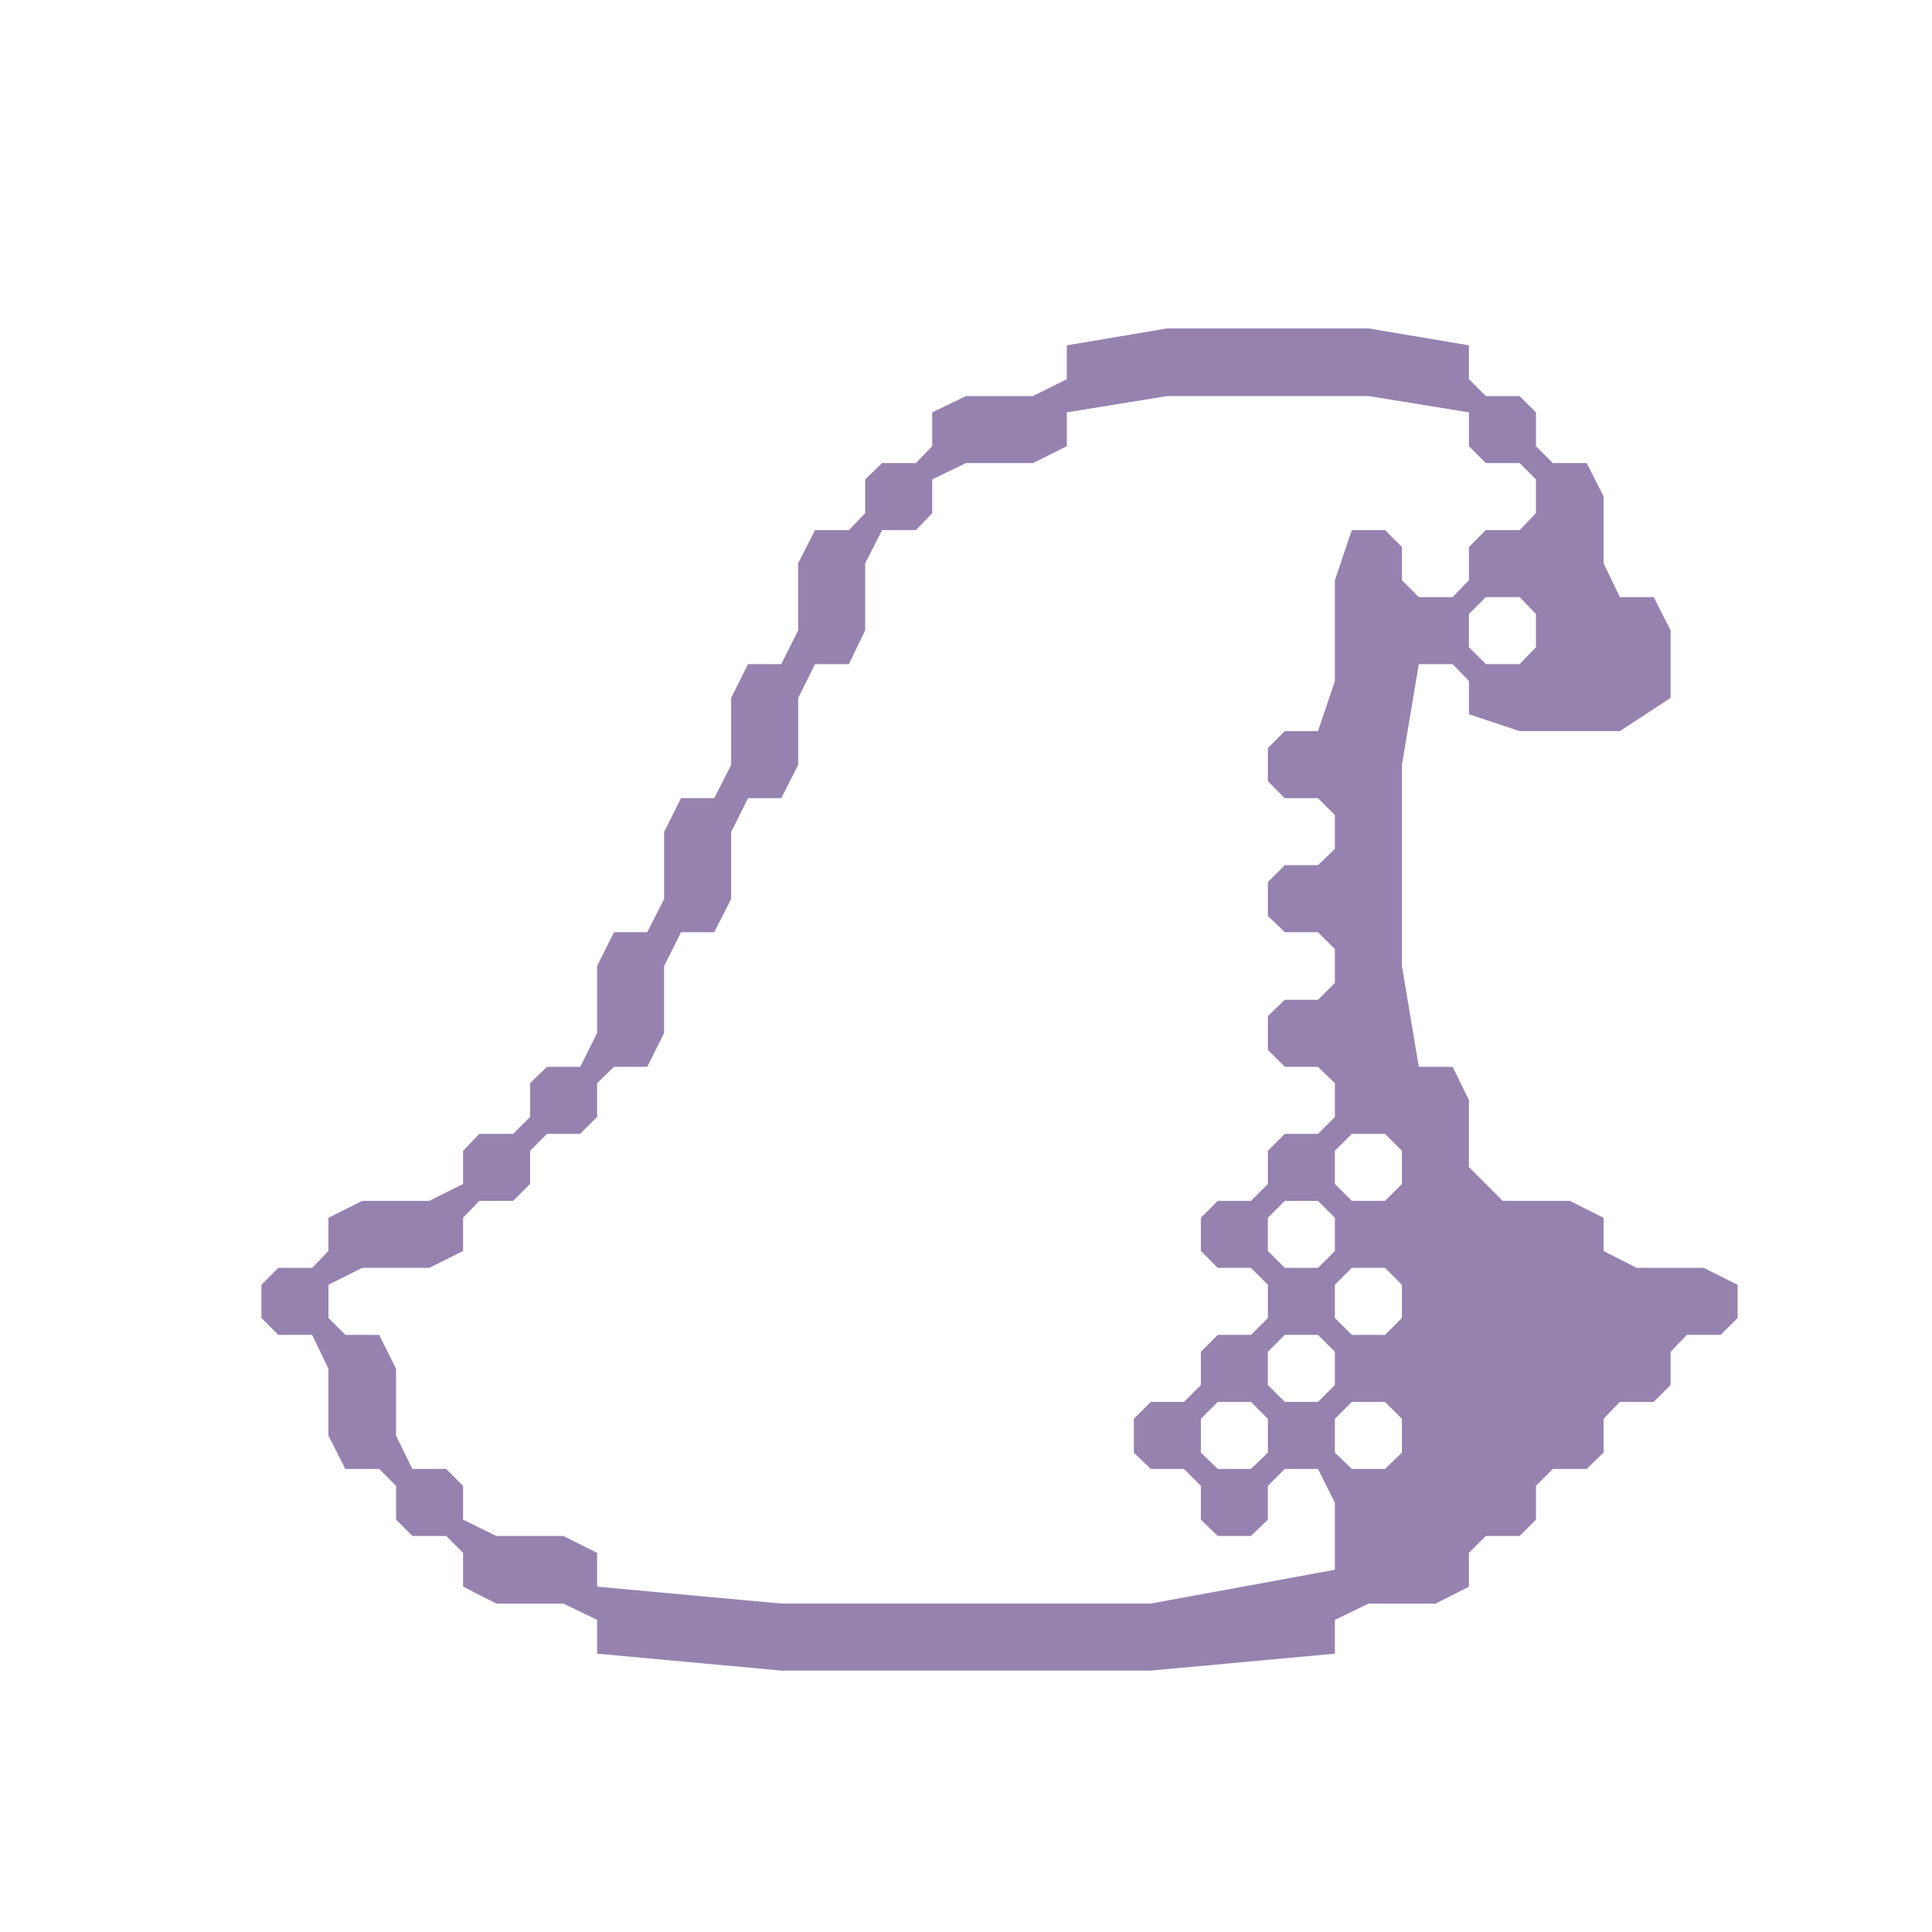
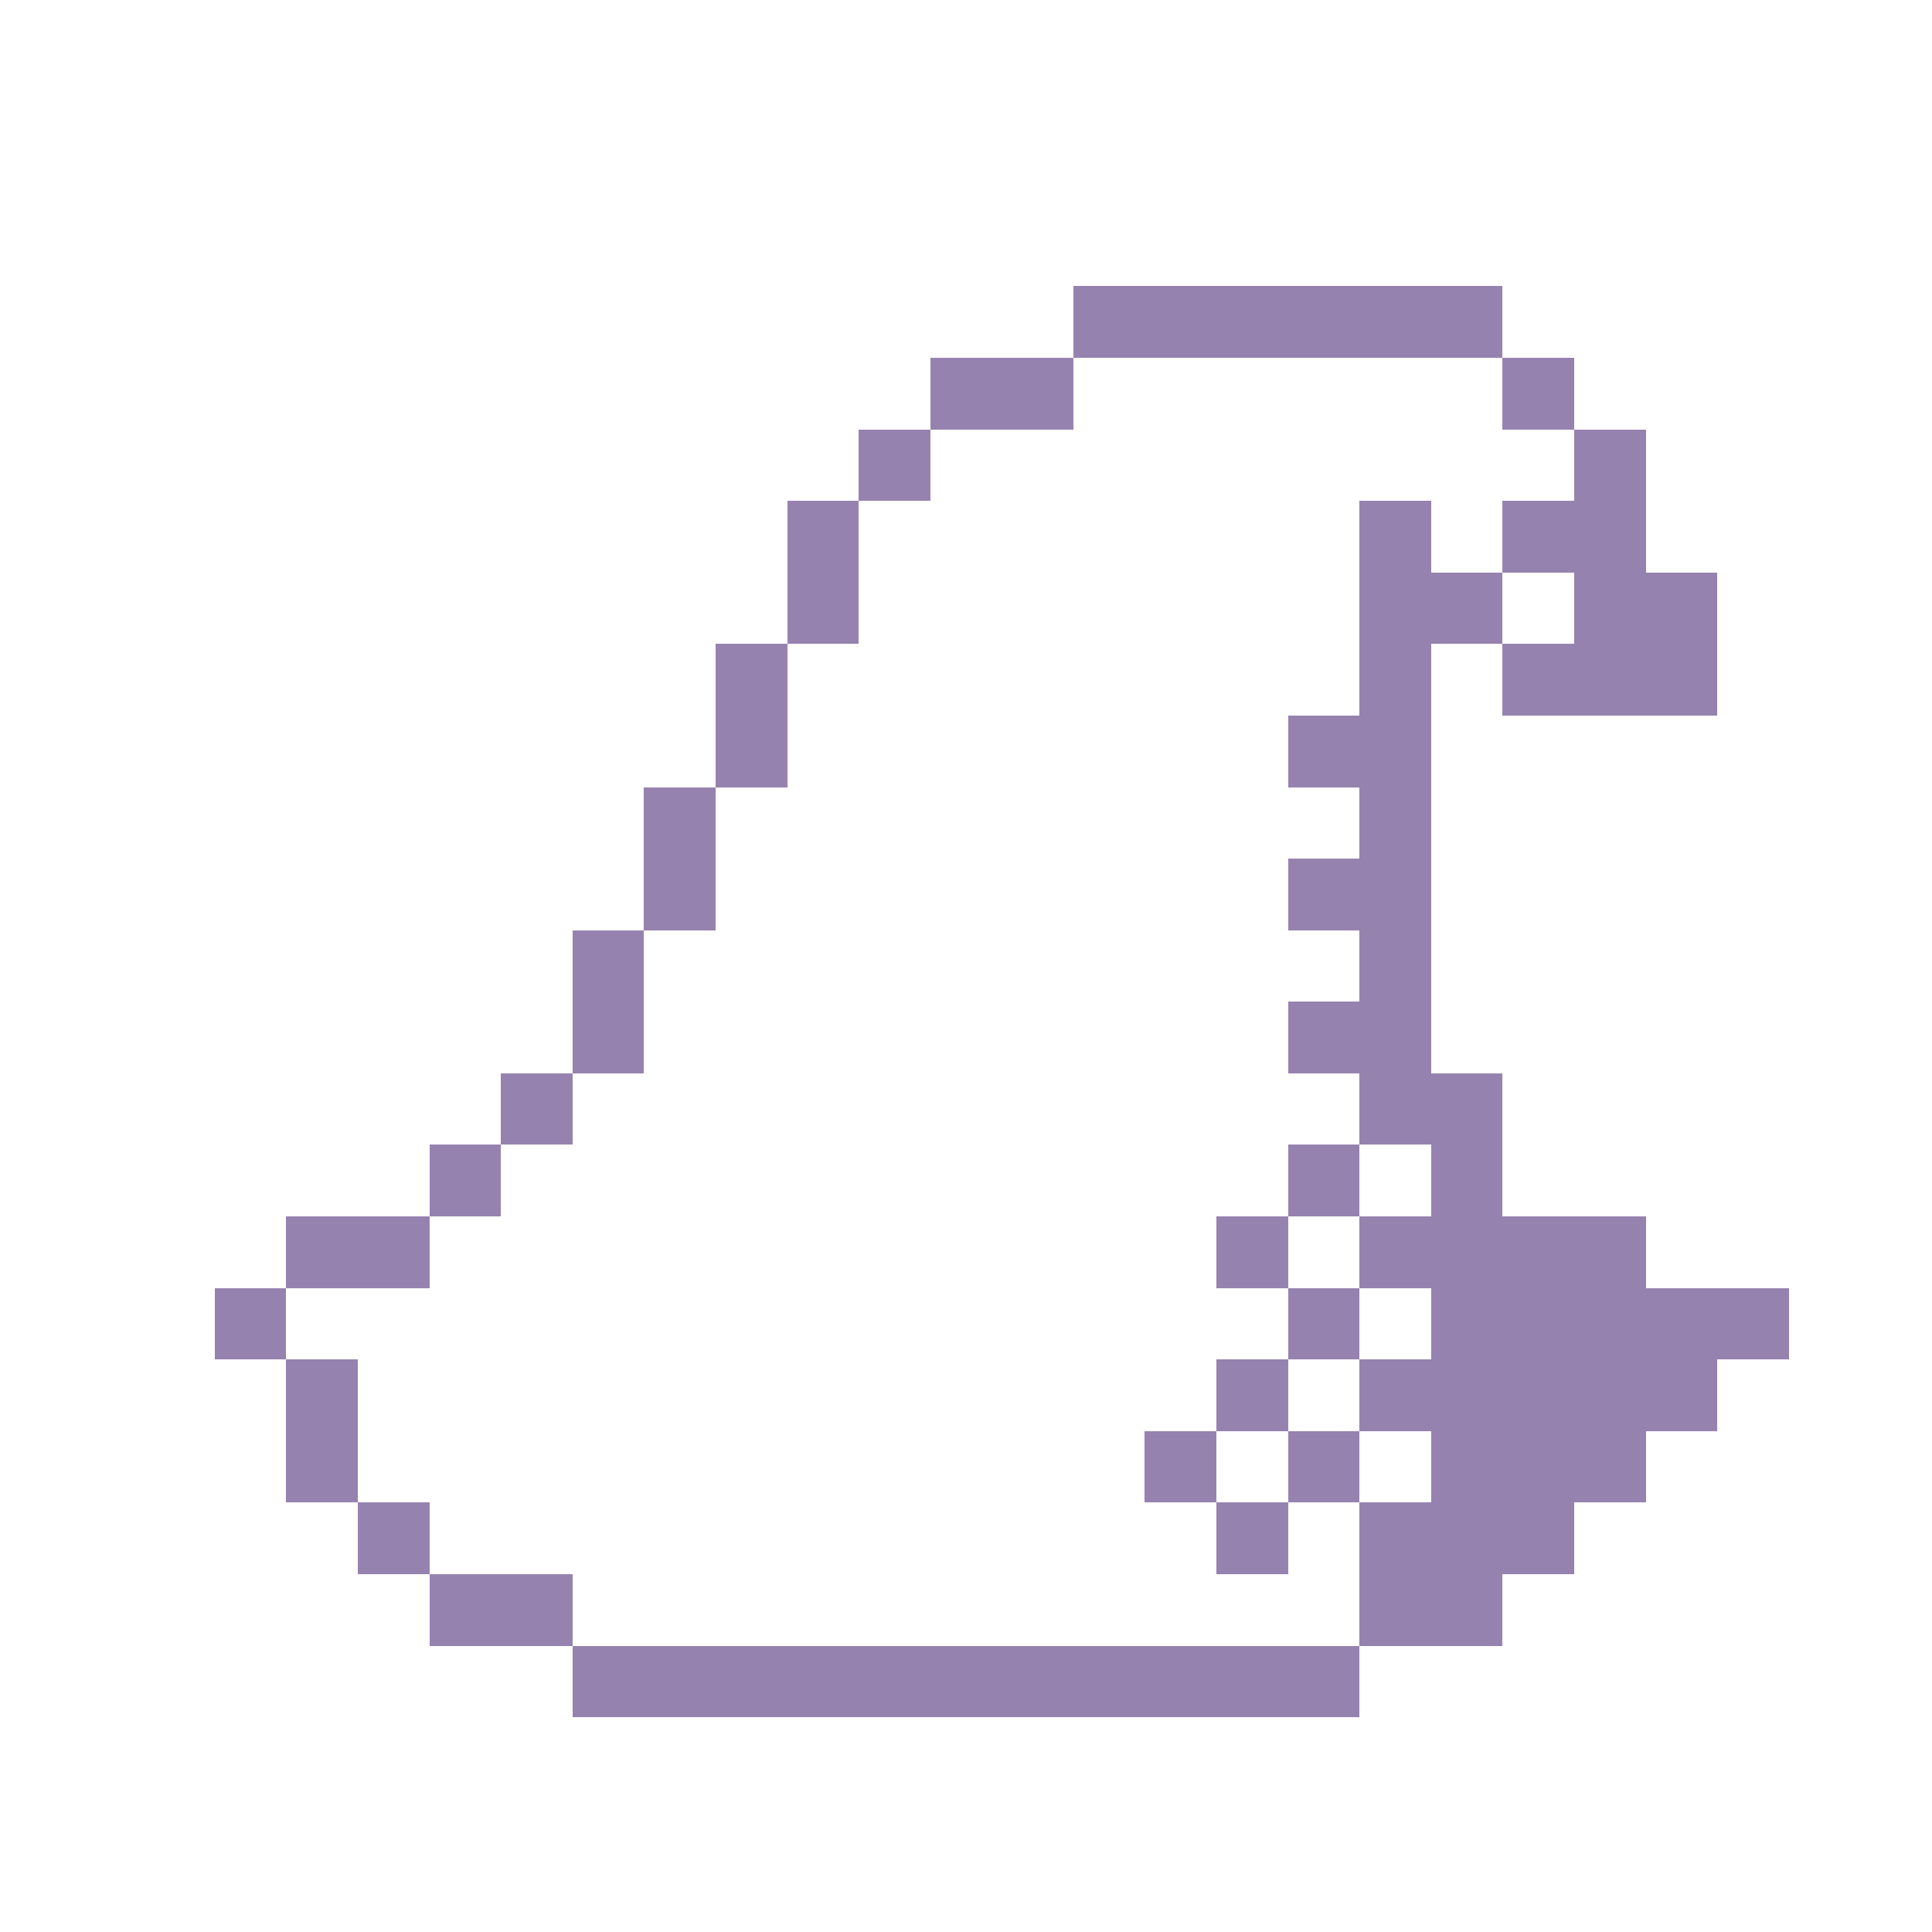
- <svg xmlns="http://www.w3.org/2000/svg" viewBox="0 0 32 32" width="32" height="32" fill="#9682af" fill-rule="evenodd" aria-hidden="true">
-   <path d="M19.06 23.22L19.61 23.22L19.89 22.94L19.89 22.39L20.17 22.11L20.72 22.11L21 21.83L21 21.28L20.72 21L20.17 21L19.89 20.72L19.89 20.17L20.17 19.89L20.72 19.89L21 19.61L21 19.06L21.28 18.78L21.83 18.78L22.11 18.5L22.11 17.94L21.83 17.67L21.28 17.67L21 17.39L21 16.83L21.28 16.56L21.83 16.56L22.11 16.28L22.11 15.72L21.83 15.44L21.28 15.44L21 15.17L21 14.61L21.28 14.33L21.83 14.33L22.11 14.06L22.11 13.5L21.83 13.22L21.28 13.22L21 12.94L21 12.39L21.28 12.11L21.83 12.11L22.11 11.28L22.11 9.61L22.39 8.78L22.94 8.78L23.22 9.06L23.22 9.61L23.5 9.89L24.06 9.89L24.33 9.61L24.33 9.06L24.61 8.78L25.17 8.78L25.44 8.5L25.44 7.94L25.17 7.67L24.61 7.67L24.33 7.39L24.33 6.83L22.67 6.56L19.33 6.56L17.67 6.83L17.67 7.39L17.11 7.67L16 7.67L15.44 7.94L15.44 8.5L15.17 8.78L14.61 8.78L14.33 9.33L14.33 10.44L14.06 11L13.5 11L13.22 11.56L13.22 12.67L12.94 13.22L12.39 13.22L12.11 13.78L12.11 14.89L11.83 15.44L11.28 15.44L11 16L11 17.11L10.72 17.67L10.17 17.67L9.89 17.94L9.89 18.5L9.61 18.78L9.06 18.78L8.78 19.06L8.78 19.61L8.5 19.89L7.94 19.89L7.67 20.17L7.67 20.72L7.11 21L6 21L5.44 21.28L5.44 21.83L5.72 22.11L6.28 22.11L6.56 22.67L6.56 23.78L6.83 24.33L7.39 24.33L7.67 24.61L7.67 25.17L8.22 25.44L9.33 25.44L9.89 25.72L9.89 26.28L12.94 26.56L19.06 26.56L22.11 26L22.11 24.89L21.83 24.33L21.28 24.33L21 24.61L21 25.17L20.72 25.44L20.17 25.44L19.89 25.17L19.89 24.61L19.61 24.33L19.06 24.33L18.78 24.06L18.78 23.5ZM19.89 23.5L19.89 24.06L20.17 24.33L20.72 24.33L21 24.06L21 23.5L20.72 23.22L20.17 23.22ZM23.22 24.06L23.22 23.5L22.94 23.22L22.39 23.22L22.11 23.5L22.11 24.06L22.39 24.33L22.94 24.33ZM26.56 20.17L26.56 20.72L27.11 21L28.22 21L28.78 21.28L28.78 21.83L28.5 22.11L27.94 22.11L27.67 22.39L27.67 22.94L27.39 23.22L26.83 23.22L26.56 23.5L26.56 24.06L26.28 24.33L25.72 24.33L25.44 24.61L25.44 25.17L25.17 25.44L24.61 25.44L24.33 25.72L24.33 26.28L23.78 26.56L22.67 26.56L22.11 26.83L22.11 27.39L19.06 27.67L12.94 27.67L9.89 27.39L9.89 26.83L9.33 26.56L8.22 26.56L7.67 26.28L7.67 25.72L7.39 25.44L6.83 25.44L6.56 25.17L6.56 24.61L6.28 24.33L5.72 24.33L5.44 23.78L5.44 22.67L5.17 22.11L4.61 22.11L4.33 21.83L4.33 21.28L4.61 21L5.17 21L5.44 20.72L5.44 20.17L6 19.89L7.11 19.89L7.67 19.61L7.67 19.06L7.94 18.78L8.5 18.78L8.78 18.5L8.78 17.94L9.06 17.67L9.61 17.67L9.89 17.11L9.89 16L10.17 15.44L10.72 15.44L11 14.89L11 13.78L11.28 13.22L11.83 13.22L12.11 12.67L12.11 11.56L12.39 11L12.94 11L13.22 10.44L13.22 9.33L13.5 8.78L14.06 8.78L14.33 8.5L14.33 7.94L14.61 7.67L15.17 7.67L15.44 7.39L15.44 6.83L16 6.56L17.11 6.56L17.67 6.28L17.67 5.72L19.33 5.44L22.67 5.44L24.33 5.72L24.33 6.28L24.61 6.56L25.17 6.56L25.44 6.83L25.44 7.39L25.72 7.67L26.28 7.67L26.56 8.22L26.56 9.33L26.83 9.89L27.39 9.89L27.67 10.44L27.67 11.56L26.83 12.11L25.17 12.11L24.33 11.83L24.33 11.28L24.06 11L23.5 11L23.22 12.67L23.22 16L23.5 17.67L24.06 17.67L24.33 18.22L24.33 19.33L24.89 19.89L26 19.89ZM24.61 11L25.17 11L25.44 10.72L25.44 10.17L25.17 9.89L24.61 9.89L24.33 10.17L24.33 10.72ZM22.11 19.06L22.11 19.61L22.39 19.89L22.94 19.89L23.22 19.61L23.22 19.06L22.94 18.78L22.39 18.78ZM21.83 19.89L21.28 19.89L21 20.17L21 20.72L21.28 21L21.83 21L22.11 20.72L22.11 20.17ZM22.11 21.28L22.11 21.83L22.39 22.11L22.94 22.11L23.22 21.83L23.22 21.28L22.94 21L22.39 21ZM21.83 22.11L21.28 22.11L21 22.39L21 22.94L21.28 23.22L21.83 23.22L22.11 22.94L22.11 22.39Z" />
+ <svg xmlns="http://www.w3.org/2000/svg" viewBox="0 0 27 27" width="32" height="32" fill="#9682af" fill-rule="evenodd" shape-rendering="crispEdges" aria-hidden="true">
+   <path d="M16 20L17 20L17 19L18 19L18 18L17 18L17 17L18 17L18 16L19 16L19 15L18 15L18 14L19 14L19 13L18 13L18 12L19 12L19 11L18 11L18 10L19 10L19 7L20 7L20 8L21 8L21 7L22 7L22 6L21 6L21 5L15 5L15 6L13 6L13 7L12 7L12 9L11 9L11 11L10 11L10 13L9 13L9 15L8 15L8 16L7 16L7 17L6 17L6 18L4 18L4 19L5 19L5 21L6 21L6 22L8 22L8 23L19 23L19 21L18 21L18 22L17 22L17 21L16 21ZM17 20L17 21L18 21L18 20ZM20 21L20 20L19 20L19 21ZM23 17L23 18L25 18L25 19L24 19L24 20L23 20L23 21L22 21L22 22L21 22L21 23L19 23L19 24L8 24L8 23L6 23L6 22L5 22L5 21L4 21L4 19L3 19L3 18L4 18L4 17L6 17L6 16L7 16L7 15L8 15L8 13L9 13L9 11L10 11L10 9L11 9L11 7L12 7L12 6L13 6L13 5L15 5L15 4L21 4L21 5L22 5L22 6L23 6L23 8L24 8L24 10L21 10L21 9L20 9L20 15L21 15L21 17ZM21 9L22 9L22 8L21 8ZM19 16L19 17L20 17L20 16ZM19 17L18 17L18 18L19 18ZM19 18L19 19L20 19L20 18ZM19 19L18 19L18 20L19 20Z" />
</svg>
